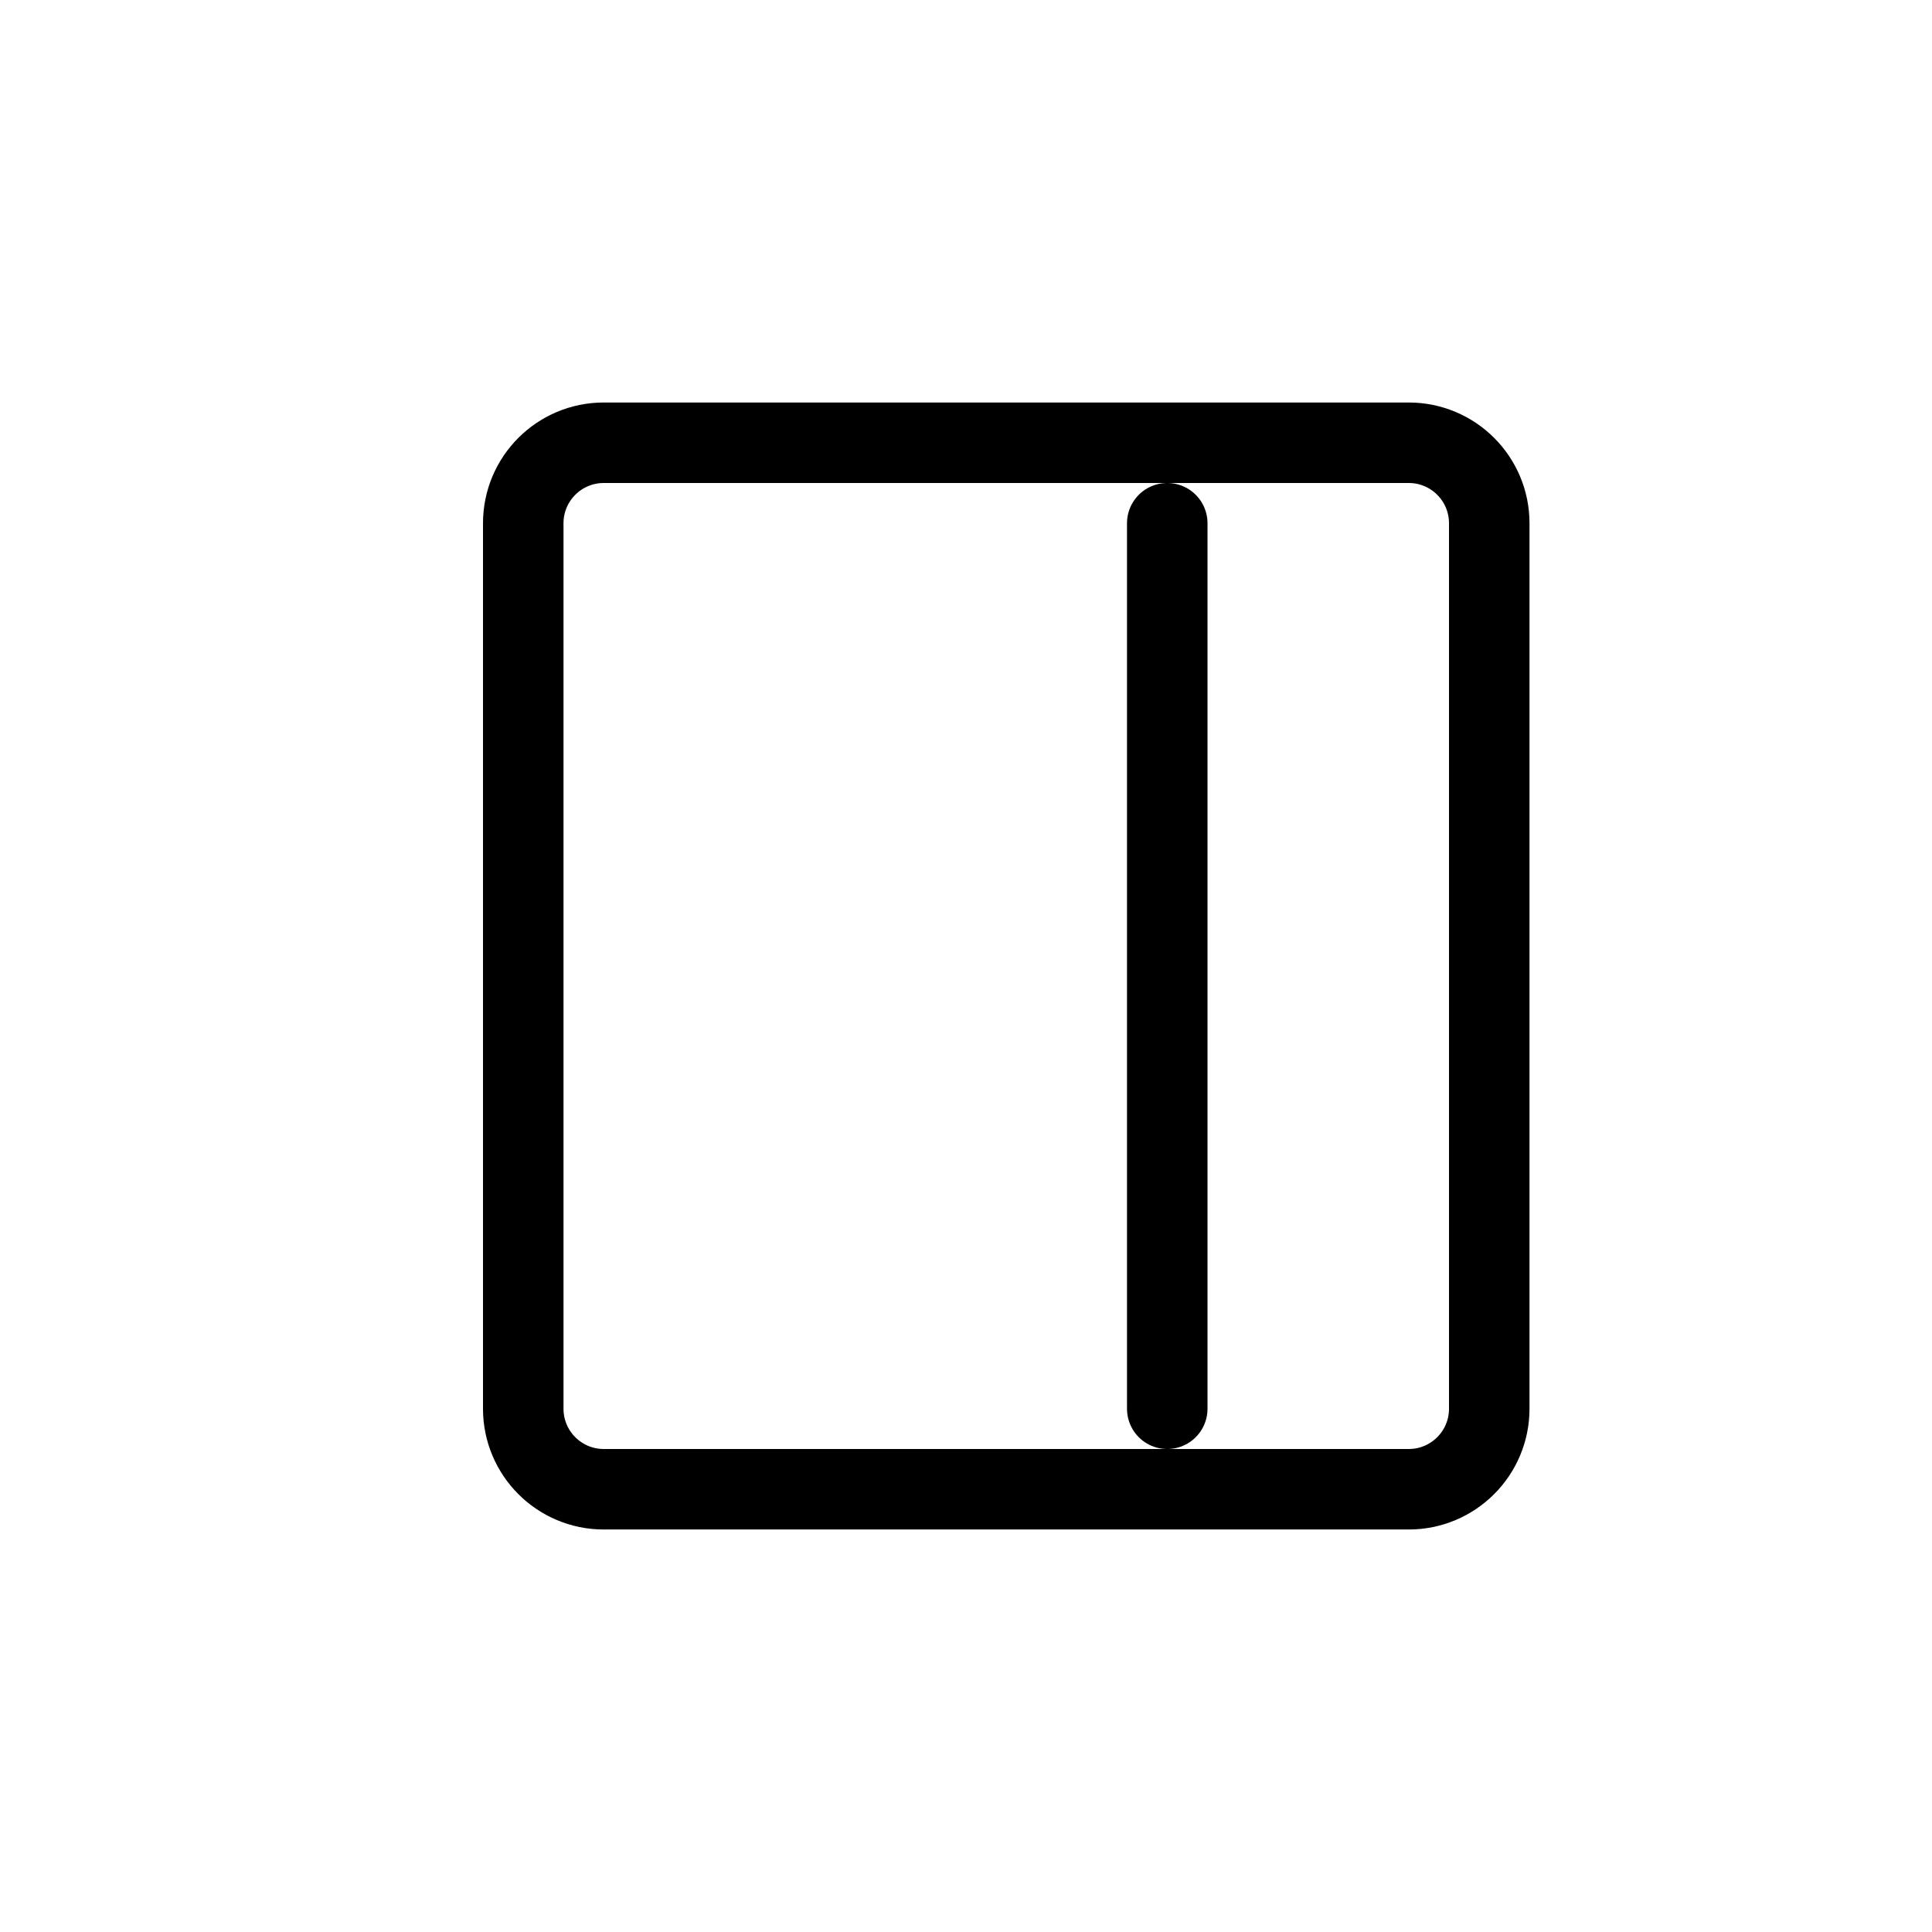
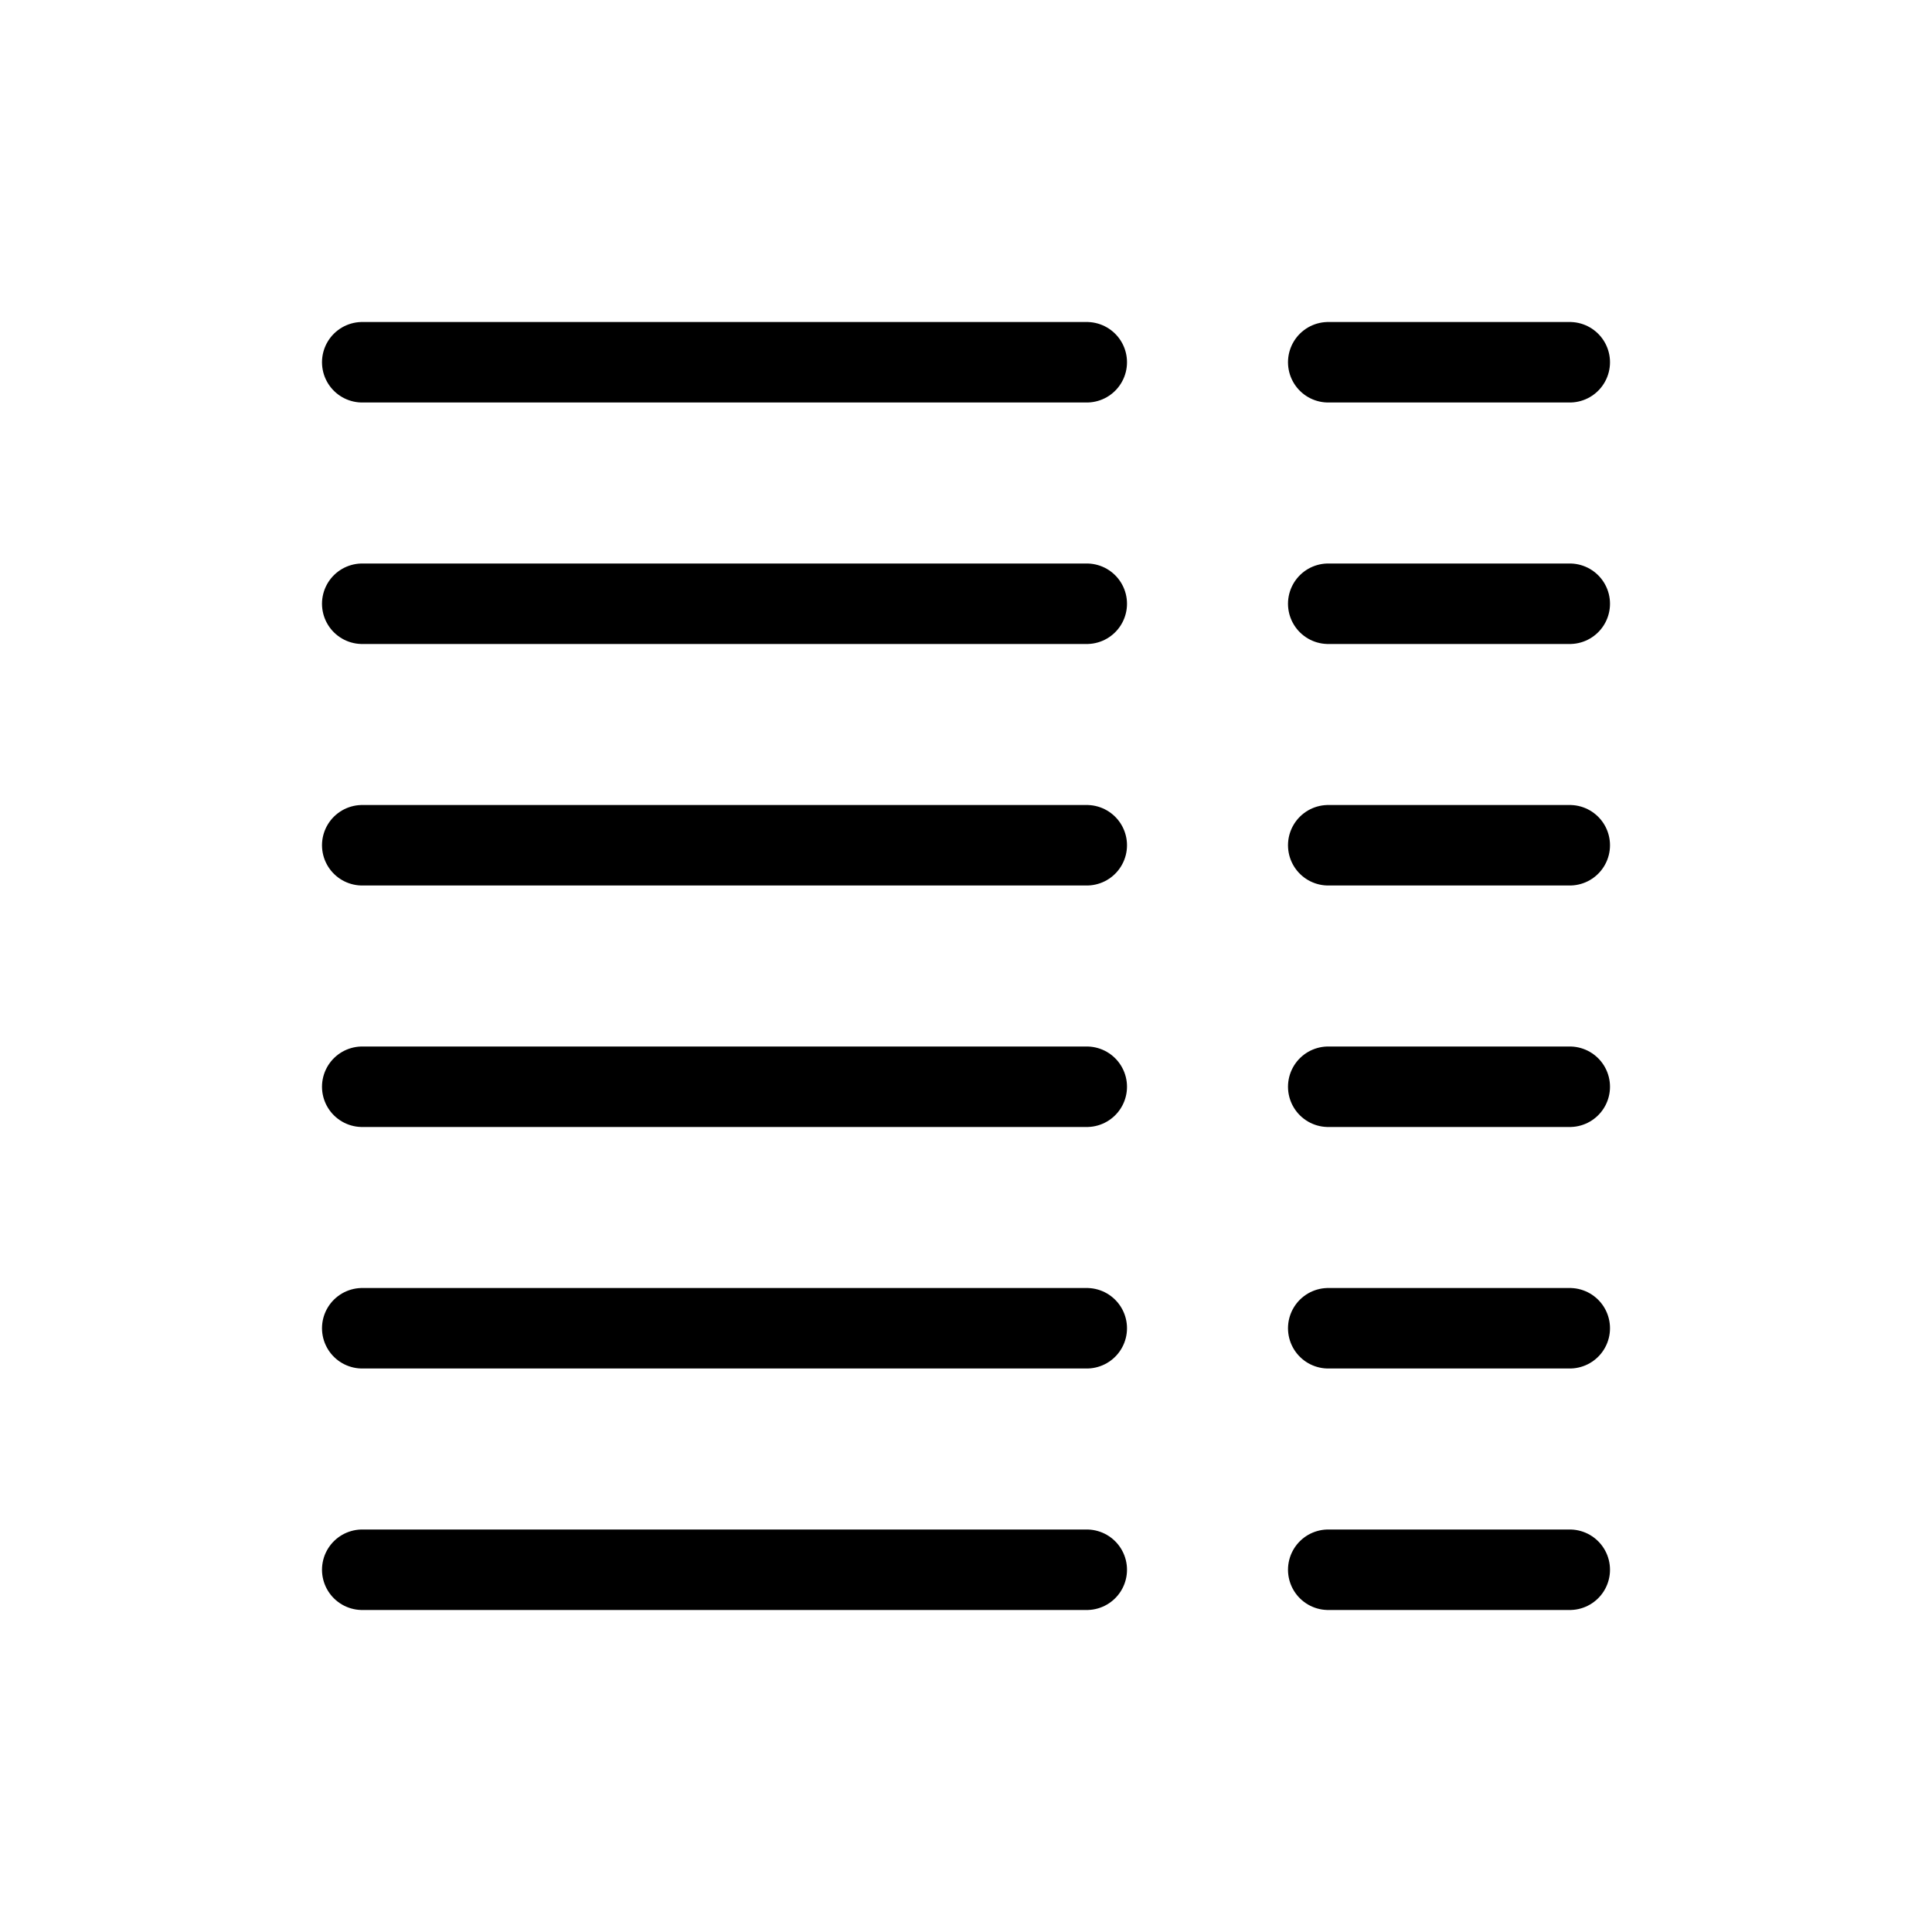
<svg xmlns="http://www.w3.org/2000/svg" width="24" height="24" viewBox="0 0 24 24" stroke="currentColor" stroke-linecap="round" stroke-linejoin="round" fill="none">
-   <path d="M6.5 17.5v-11a1 1 0 0 1 1-1h10a1 1 0 0 1 1 1v11a1 1 0 0 1-1 1h-10a1 1 0 0 1-1-1Z" class="icon-gray-primary" />
-   <path d="M14.5 6.5v11" class="icon-blue-primary" />
+   <path d="M19.5 4.5h-3m-12 0h9m6 3h-3m3 3h-3m3 3h-3m3 3h-3m3 3h-3m-12-12h9m-9 3h9m-9 3h9m-9 3h9m-9 3h9" class="icon-gray-primary" />
</svg>
